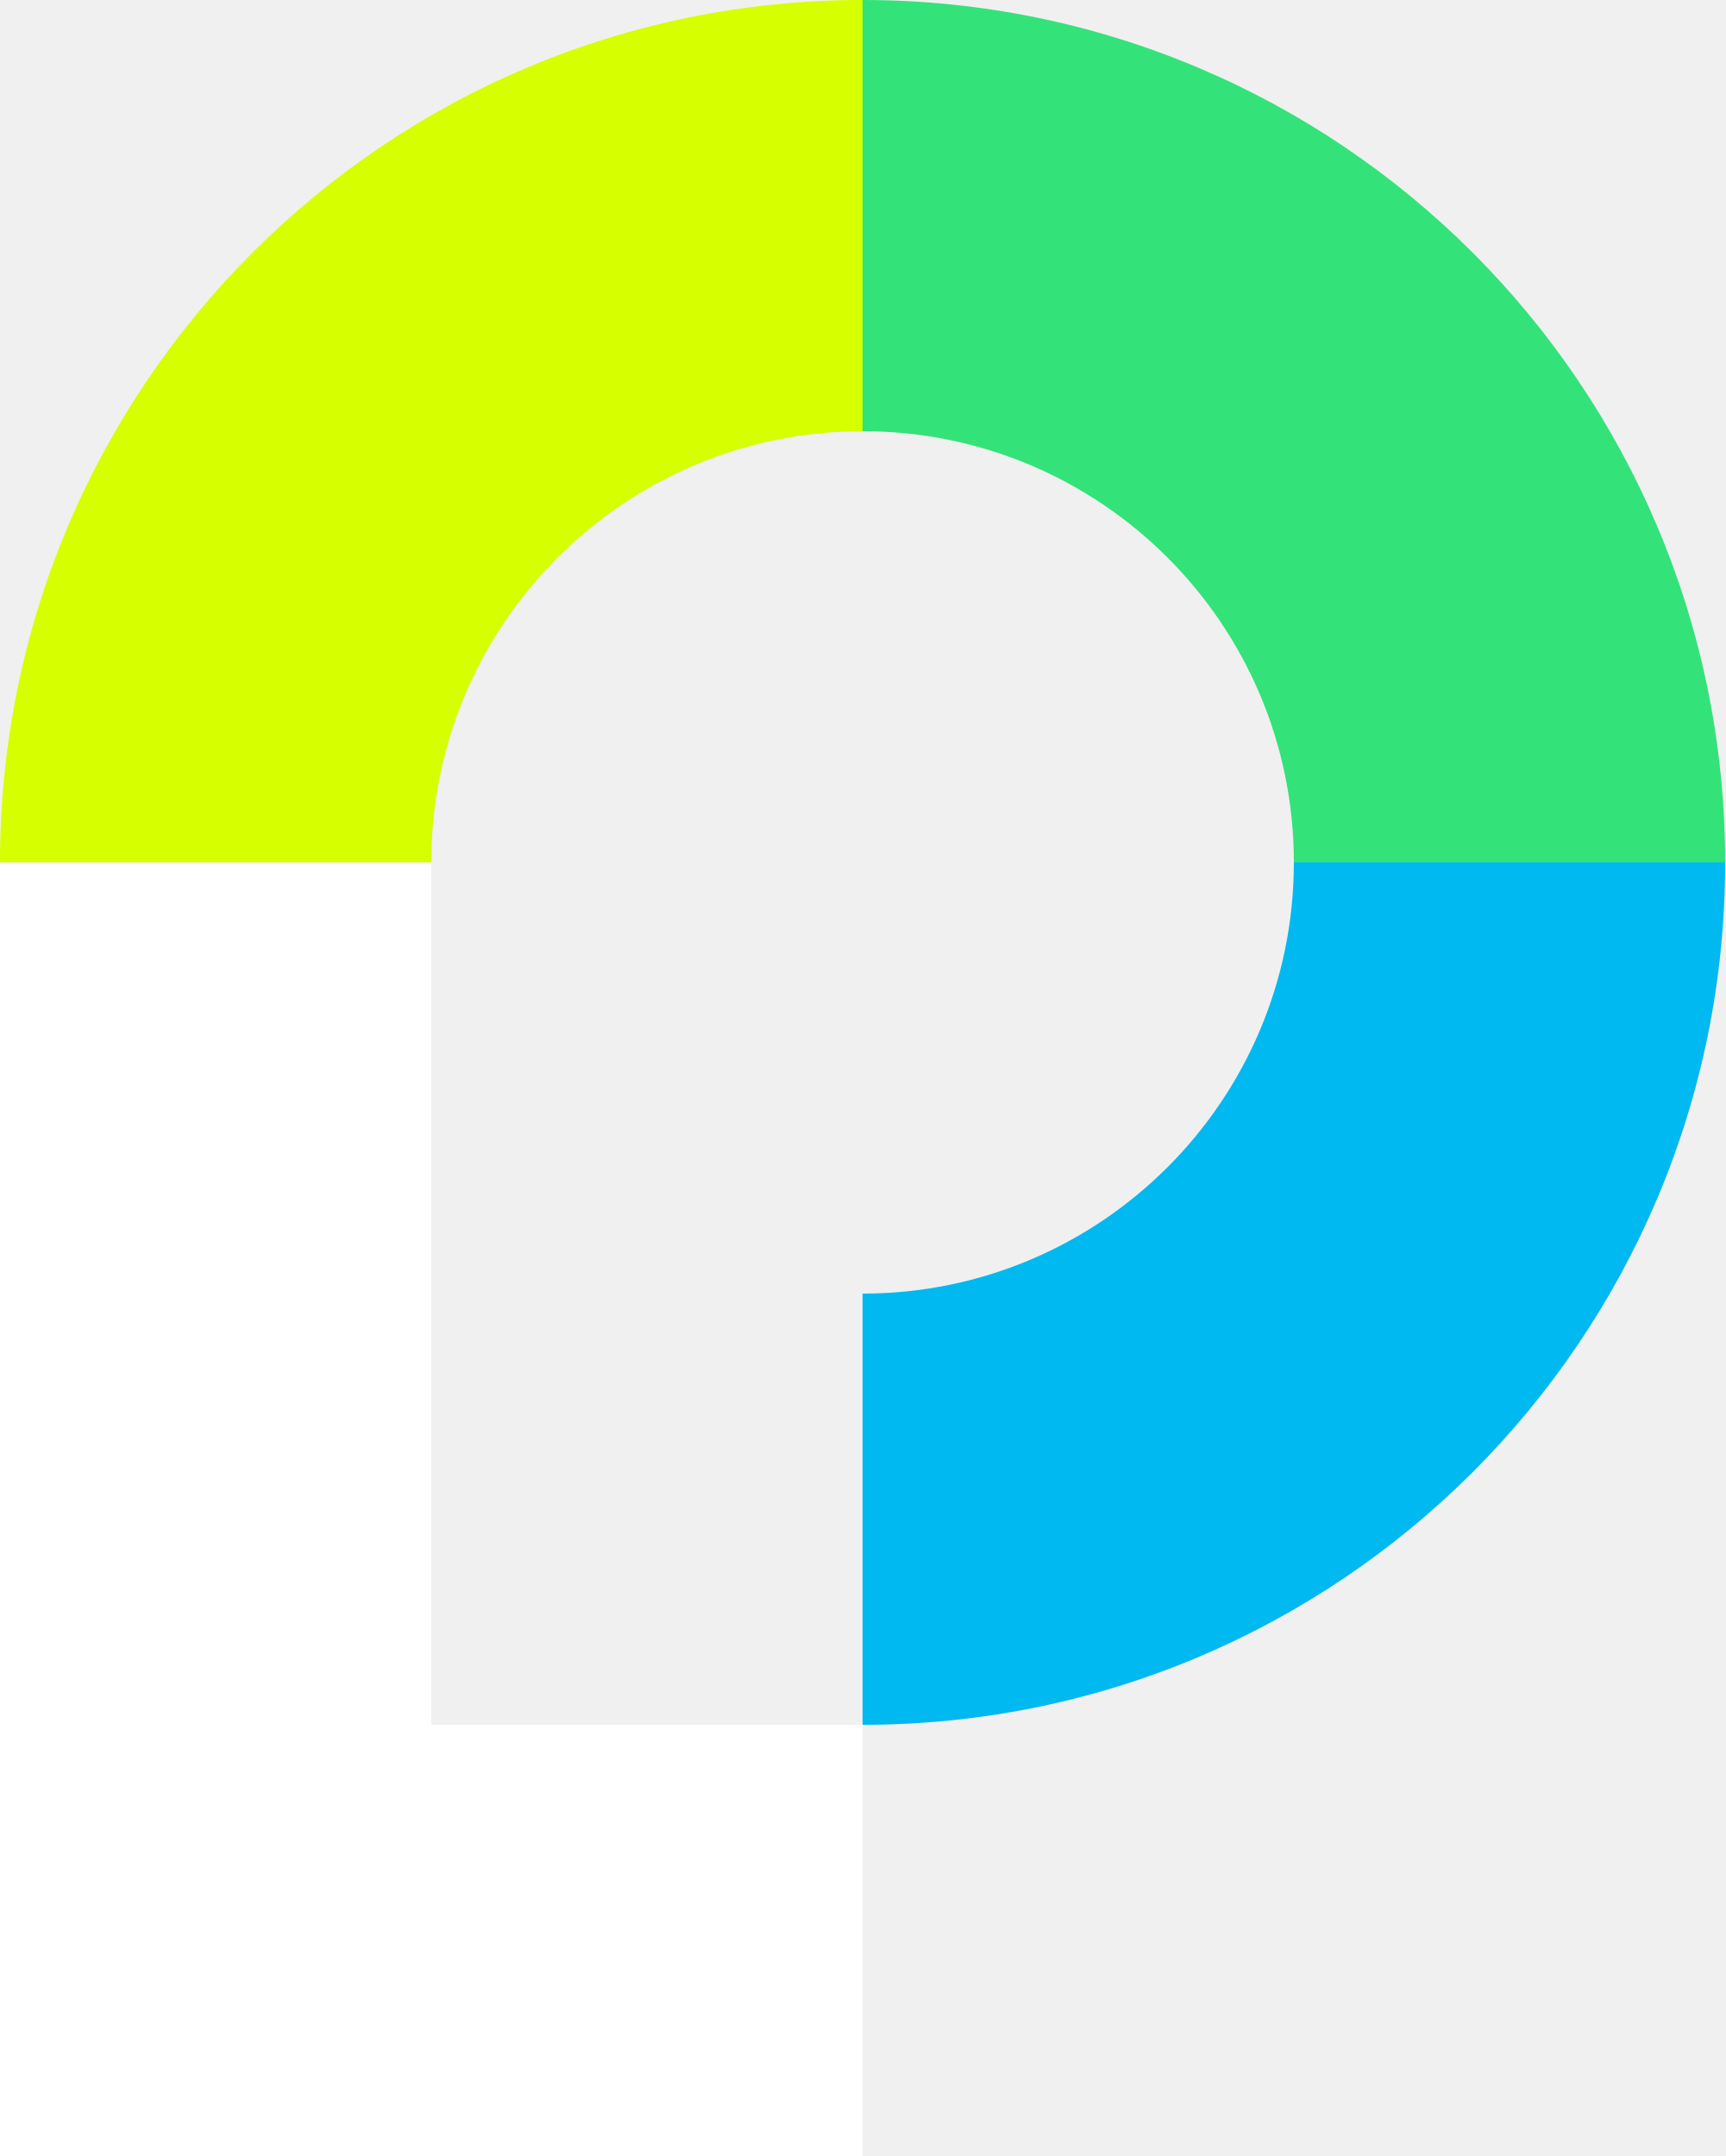
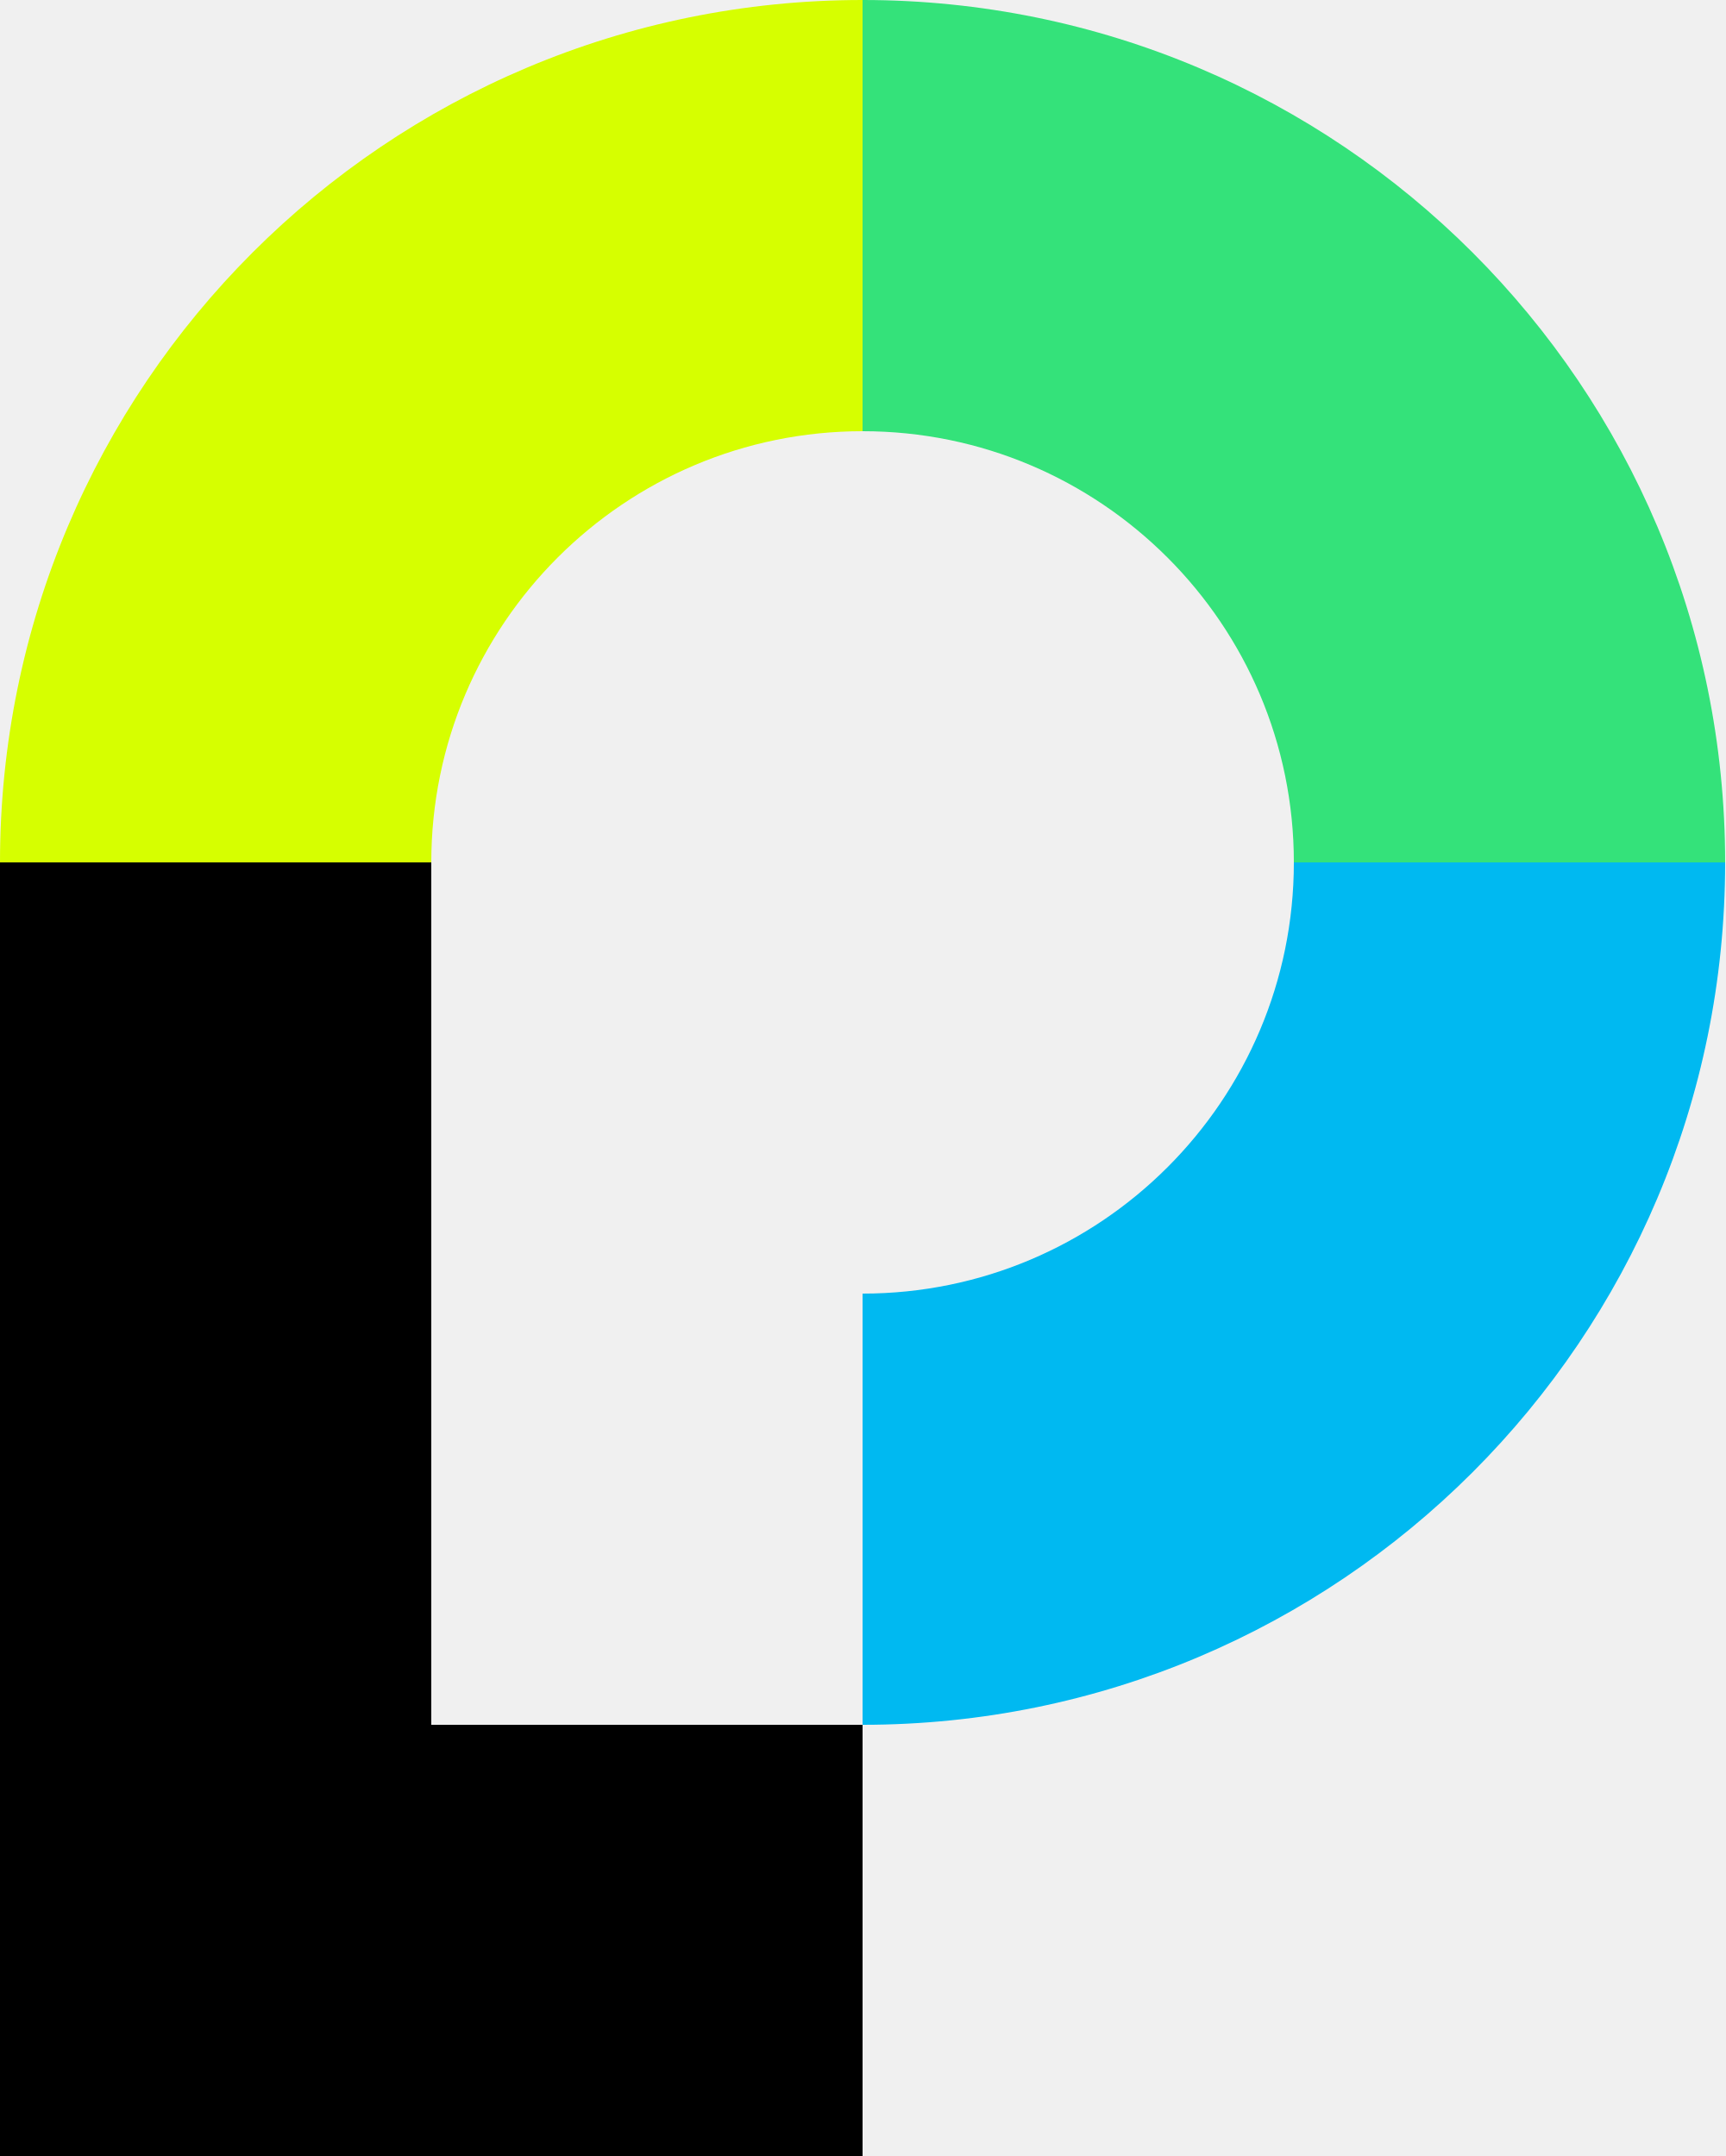
<svg xmlns="http://www.w3.org/2000/svg" width="0.8em" height="1em" viewBox="0 0 256 320">
  <path fill="#D6FF00" d="M128 0C57.28 0 0 57.28 0 128h64c0-35.328 28.672-64 64-64V0Z" />
  <path fill="#34E27A" d="M256 128C256 57.28 198.72 0 128 0v64c35.328 0 64 28.672 64 64h64Z" />
  <path fill="#00B9F1" d="M128 256c70.72 0 128-57.28 128-128h-64c0 35.328-28.672 64-64 64v64Z" />
-   <path fill="#FFF" d="M64 256V128H0v192h128v-64H64Z" />
+   <path fill="#000" d="M64 256V128H0v192h128v-64H64Z" />
</svg>
